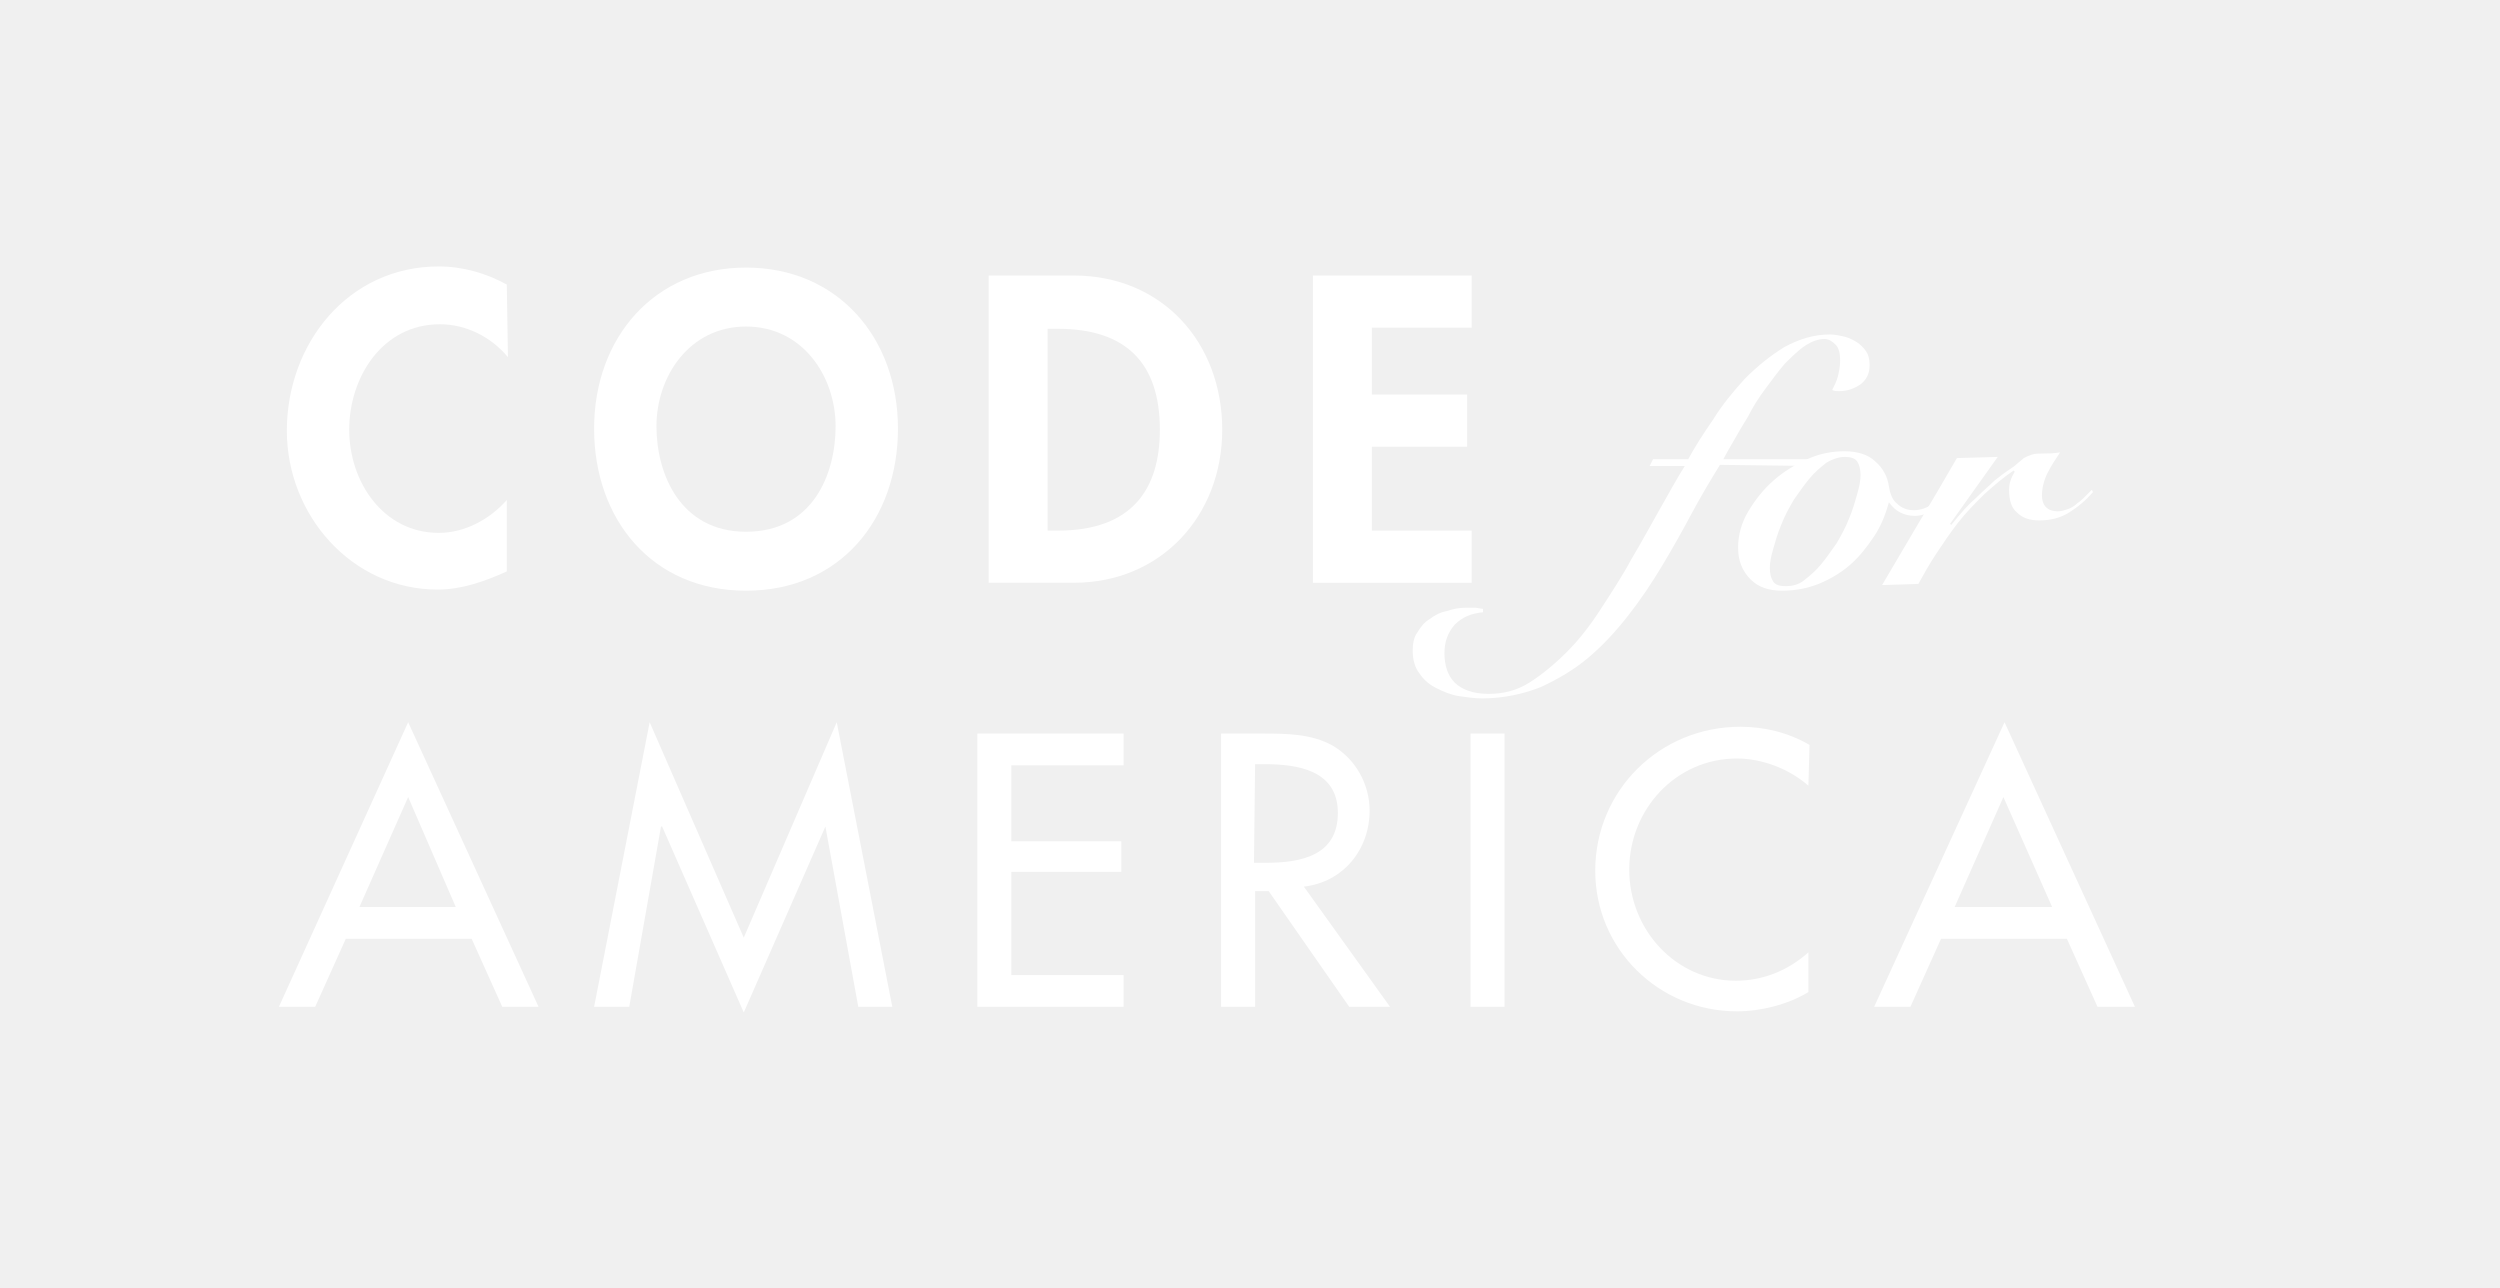
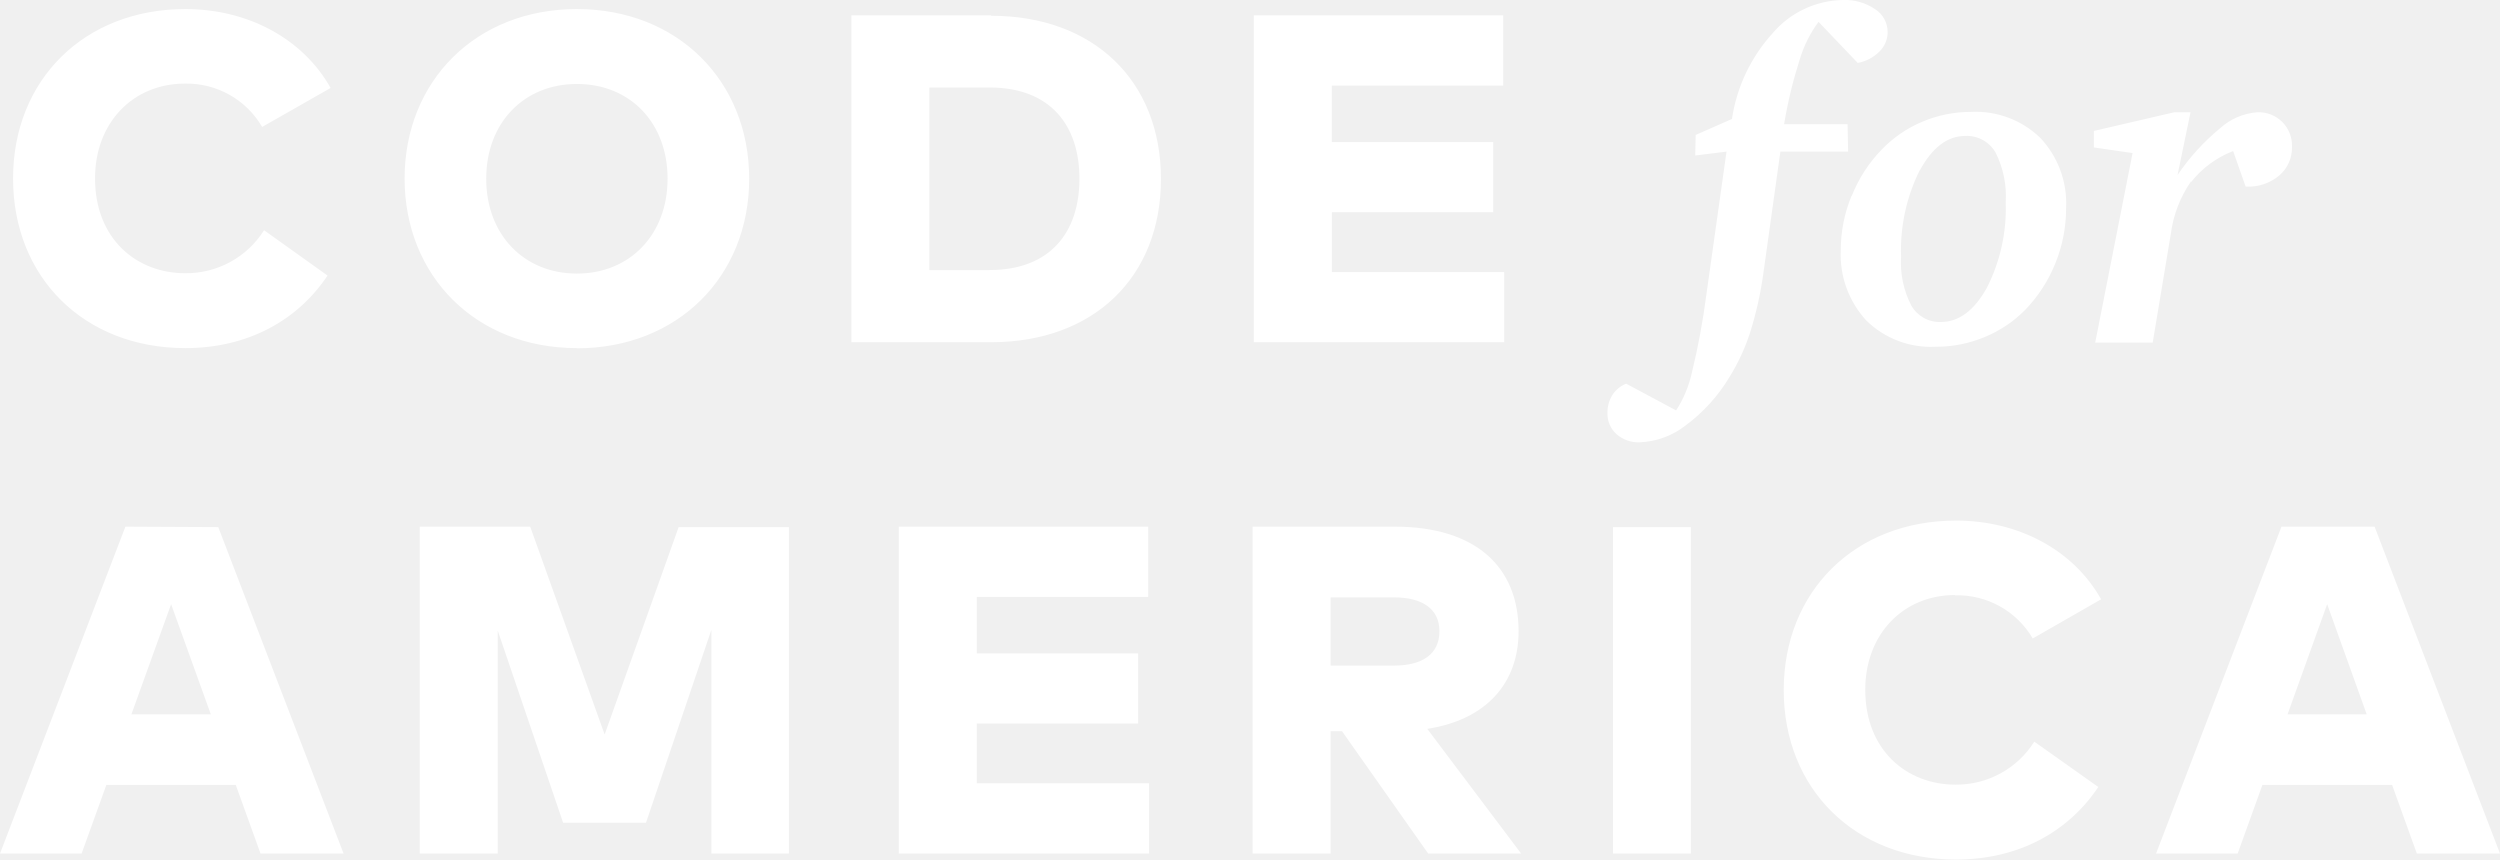
- <svg xmlns="http://www.w3.org/2000/svg" version="1.1" id="Layer_1" x="0px" y="0px" viewBox="0 0 220.5 113.6" style="enable-background:new 0 0 220.5 113.6;" xml:space="preserve">
-   <style type="text/css">
- 	.st0{fill:#FFFFFF;}
- </style>
-   <g>
-     <path class="st0" d="M44.8,31.5c-1.5-1.8-3.7-2.9-6-2.9c-5.1,0-8,4.7-8,9.3s3,9.1,7.9,9.1c2.3,0,4.5-1.2,6-2.9v6.3   c-2,0.9-4,1.6-6.1,1.6c-7.6,0-13.3-6.6-13.3-14c0-7.7,5.4-14.5,13.4-14.5c2.1,0,4.2,0.6,6,1.6L44.8,31.5L44.8,31.5z" />
-     <path class="st0" d="M65.8,52.1c-8.3,0-13.4-6.3-13.4-14.3s5.3-14.2,13.4-14.2s13.4,6.2,13.4,14.2C79.2,45.8,74.1,52.1,65.8,52.1z    M65.8,28.8c-5,0-7.9,4.4-7.9,8.8c0,4.2,2.1,9.3,7.9,9.3c5.9,0,7.9-5.1,7.9-9.3C73.7,33.2,70.8,28.8,65.8,28.8z" />
-     <path class="st0" d="M87.2,24.3h7.5c7.8,0,13.1,5.9,13.1,13.6c0,7.6-5.4,13.5-13.1,13.5h-7.5V24.3z M92.4,46.8h0.9   c6.5,0,9-3.6,9-8.9c0-5.9-3-8.9-9-8.9h-0.9V46.8z" />
-     <polygon class="st0" points="121,28.9 121,34.8 129.4,34.8 129.4,39.4 121,39.4 121,46.8 129.8,46.8 129.8,51.4 115.8,51.4    115.8,24.3 129.8,24.3 129.8,28.9  " />
-     <path class="st0" d="M30.5,82.8l-2.7,6h-3.2L36,63.7l11.5,25.1h-3.2l-2.7-6H30.5z M36,70.3L31.7,80h8.5L36,70.3z" />
-     <polygon class="st0" points="58.4,72.9 58.3,72.9 55.5,88.8 52.4,88.8 57.3,63.7 65.6,82.7 73.8,63.7 78.7,88.8 75.7,88.8    72.8,72.9 72.8,72.9 65.6,89.3  " />
-     <polygon class="st0" points="86.2,64.7 99.1,64.7 99.1,67.5 89.2,67.5 89.2,74.2 98.9,74.2 98.9,76.9 89.2,76.9 89.2,86 99.1,86    99.1,88.8 86.2,88.8  " />
-     <path class="st0" d="M122.6,88.8H119l-7.1-10.2h-1.2v10.2h-3V64.7h3.6c2.1,0,4.4,0,6.3,1.1c2,1.2,3.2,3.4,3.2,5.7   c0,3.4-2.3,6.3-5.8,6.7L122.6,88.8z M110.6,76.1h1c3.1,0,6.4-0.6,6.4-4.4s-3.6-4.3-6.5-4.3h-0.8L110.6,76.1L110.6,76.1z" />
-     <rect x="129.7" y="64.7" class="st0" width="3" height="24.1" />
-     <path class="st0" d="M159.5,69.3c-1.7-1.5-4.1-2.4-6.3-2.4c-5.4,0-9.5,4.5-9.5,9.8s4.1,9.8,9.4,9.8c2.4,0,4.6-0.9,6.4-2.5v3.5   c-1.8,1.1-4.2,1.7-6.3,1.7c-6.9,0-12.5-5.5-12.5-12.4c0-7.1,5.7-12.7,12.8-12.7c2.1,0,4.2,0.5,6.1,1.6L159.5,69.3L159.5,69.3z" />
-     <path class="st0" d="M171.2,82.8l-2.7,6h-3.2l11.5-25.1l11.5,25.1H185l-2.7-6H171.2z M176.7,70.3l-4.3,9.7h8.6L176.7,70.3z" />
-     <path class="st0" d="M151.7,41c-0.8,1.3-1.7,2.8-2.5,4.3s-1.7,3.1-2.6,4.6c-0.9,1.5-1.9,3-3,4.4s-2.2,2.6-3.5,3.7   c-1.3,1.1-2.7,1.9-4.2,2.6c-1.5,0.6-3.3,1-5.2,1c-0.6,0-1.3-0.1-2-0.2c-0.7-0.1-1.4-0.4-2-0.7s-1.1-0.7-1.5-1.3   c-0.4-0.5-0.6-1.2-0.6-2c0-0.6,0.1-1.2,0.4-1.6c0.3-0.5,0.6-0.9,1.1-1.2c0.4-0.3,0.9-0.6,1.5-0.7c0.6-0.2,1.1-0.3,1.7-0.3   c0.3,0,0.6,0,0.8,0s0.5,0.1,0.7,0.1V54c-1,0.1-1.8,0.4-2.5,1.1c-0.6,0.7-0.9,1.5-0.9,2.5c0,1.1,0.3,2,0.9,2.6c0.6,0.6,1.6,1,3,1   c1.3,0,2.5-0.3,3.6-1s2.2-1.6,3.3-2.7c1.1-1.1,2.1-2.4,3-3.8c0.9-1.4,1.9-2.9,2.7-4.4c0.9-1.5,1.7-3,2.5-4.4s1.5-2.7,2.2-3.8h-3.1   l0.3-0.6h3.1c0.6-1.1,1.3-2.2,2.2-3.5c0.8-1.3,1.8-2.5,2.8-3.6c1.1-1.1,2.2-2,3.5-2.8c1.3-0.7,2.6-1.1,4-1.1c0.4,0,0.9,0.1,1.3,0.2   c0.4,0.1,0.8,0.3,1.1,0.5s0.6,0.5,0.8,0.8s0.3,0.7,0.3,1.2c0,0.8-0.3,1.3-0.8,1.7c-0.6,0.4-1.2,0.6-1.9,0.6c-0.2,0-0.4,0-0.6-0.1   c0.2-0.4,0.4-0.8,0.5-1.2s0.2-0.9,0.2-1.4c0-0.6-0.1-1.1-0.4-1.4c-0.3-0.3-0.6-0.5-1-0.5c-0.5,0-1.1,0.2-1.7,0.6   c-0.6,0.4-1.2,1-1.8,1.6c-0.6,0.7-1.1,1.4-1.7,2.2c-0.6,0.8-1.1,1.6-1.5,2.4c-0.5,0.8-0.9,1.5-1.3,2.2c-0.4,0.7-0.7,1.2-0.9,1.6   h8.2l-0.4,0.6L151.7,41L151.7,41z" />
-     <path class="st0" d="M172.3,43.3c-0.4,0.6-0.9,1.1-1.5,1.5s-1.2,0.7-1.9,0.7c-0.5,0-0.9-0.1-1.3-0.3c-0.4-0.2-0.7-0.5-1-0.9   c-0.3,1.1-0.7,2.1-1.3,3s-1.3,1.8-2.1,2.5s-1.8,1.3-2.8,1.7s-2.1,0.6-3.2,0.6c-1.2,0-2.1-0.3-2.8-1s-1.1-1.6-1.1-2.8   c0-1.1,0.3-2.2,0.9-3.2c0.6-1,1.3-1.9,2.2-2.7s1.9-1.4,3-1.9s2.2-0.7,3.3-0.7s2.1,0.3,2.7,0.9c0.7,0.6,1.1,1.4,1.2,2.2   c0.1,0.6,0.3,1.2,0.7,1.5c0.4,0.4,0.9,0.6,1.5,0.6s1.1-0.2,1.6-0.5s1.1-0.9,1.6-1.5L172.3,43.3z M159.1,51.2c0.5-0.4,1-0.8,1.5-1.4   c0.5-0.6,0.9-1.2,1.4-1.9c0.4-0.7,0.8-1.4,1.1-2.2c0.3-0.7,0.5-1.4,0.7-2.1c0.2-0.7,0.3-1.2,0.3-1.7s-0.1-0.9-0.3-1.2   s-0.6-0.4-1.1-0.4s-1.1,0.2-1.6,0.5c-0.5,0.4-1,0.8-1.5,1.4c-0.5,0.6-0.9,1.2-1.4,1.9c-0.4,0.7-0.8,1.4-1.1,2.2   c-0.3,0.7-0.5,1.4-0.7,2.1c-0.2,0.7-0.3,1.2-0.3,1.7s0.1,0.9,0.3,1.2s0.6,0.4,1.1,0.4S158.6,51.6,159.1,51.2z" />
-     <path class="st0" d="M166,51.6c1.1-1.9,2.2-3.7,3.3-5.6c1.1-1.8,2.2-3.7,3.3-5.6l3.6-0.1l-4.2,5.9l0.1,0.1c0.8-1,1.5-1.8,2.2-2.4   c0.6-0.6,1.2-1.1,1.6-1.5c0.5-0.4,0.9-0.7,1.2-0.9s0.6-0.4,0.7-0.5c0.2-0.2,0.5-0.4,0.7-0.6c0.2-0.1,0.4-0.2,0.7-0.3s0.6-0.1,1-0.1   s0.9,0,1.5-0.1c-0.4,0.6-0.8,1.2-1.1,1.8s-0.5,1.3-0.5,2c0,0.9,0.5,1.4,1.4,1.4c0.3,0,0.6-0.1,0.9-0.2c0.3-0.1,0.6-0.3,0.8-0.5   c0.3-0.2,0.5-0.4,0.7-0.6c0.2-0.2,0.4-0.4,0.6-0.6l0.1,0.2c-0.6,0.7-1.3,1.3-2.1,1.8s-1.7,0.7-2.6,0.7c-0.9,0-1.5-0.2-2-0.7   c-0.5-0.4-0.7-1.1-0.7-2c0-0.6,0.2-1.1,0.5-1.6l-0.1-0.1c-0.9,0.6-1.7,1.3-2.6,2.1c-0.8,0.8-1.6,1.6-2.3,2.5s-1.3,1.8-1.9,2.7   c-0.6,0.9-1.1,1.8-1.6,2.7L166,51.6z" />
+ <svg xmlns="http://www.w3.org/2000/svg" viewBox="0 0 275.7 94.79">
+   <defs>
+     <style>.cls-1{fill:#fff;}</style>
+   </defs>
+   <g id="Layer_2" data-name="Layer 2">
+     <g id="Layer_1-2" data-name="Layer 1">
+       <path class="cls-1" d="M252.27,78.78l4.37-12.15L261,78.78Zm9.6-20.7H251.6L237.77,94.13h9l2.73-7.57H263.8l2.73,7.57h9.17Zm-46.28,7.57a9.64,9.64,0,0,1,8.58,4.76l7.54-4.32c-3.06-5.46-9.14-8.68-16-8.68-11.12,0-19,7.78-19,18.69s7.85,18.69,19,18.69c6.91,0,12.39-3.06,15.69-8l-7.06-5a10.14,10.14,0,0,1-8.7,4.74c-5.33,0-9.94-3.76-9.94-10.46,0-6.17,4.22-10.45,9.91-10.45M177.88,94.13h8.59v-36h-8.59ZM146.74,73.4V65.88h7c3,0,5,1.19,5,3.73s-1.9,3.79-5,3.79Zm20.73-3.79c0-7.1-4.74-11.53-13.65-11.53H138.14V94.13h8.6V80.64H148l9.5,13.49h10.25L157.4,80.38c6.46-1,10.07-5,10.07-10.77M107.72,79.79h17.79V72.06H107.72V65.83h18.9V58.08H99.12V94.13h27.6V86.38h-19ZM66.68,81,58.47,58.08H46.29V94.13h8.6V69.54L62.1,90.73h9.14l7.21-21.27V94.13H87v-36H74.84ZM14.49,78.78l4.38-12.15,4.38,12.15Zm-.66-20.7L0,94.13H9l2.73-7.57H26l2.73,7.57h9.16l-13.82-36Zm227.8-38a10.87,10.87,0,0,1,4.64-3.42l1.38,3.92h.1a5.25,5.25,0,0,0,3.61-1.23,4,4,0,0,0,1.4-3.14,3.67,3.67,0,0,0-3.83-3.83,6.91,6.91,0,0,0-4.12,1.78,24.54,24.54,0,0,0-4.67,5.14l1.43-6.92h-1.79l-8.87,2.06v1.82l4.27.62-4.12,20.9h6.34l2-12A13.07,13.07,0,0,1,241.63,20m-29.91-1.21q2.06-3.79,5-3.8a3.66,3.66,0,0,1,3.35,1.83,10.73,10.73,0,0,1,1.12,5.51,19.24,19.24,0,0,1-2.08,9.41q-2.1,3.77-5.08,3.77a3.6,3.6,0,0,1-3.26-1.83,10.34,10.34,0,0,1-1.12-5.36,19.86,19.86,0,0,1,2.05-9.53m-7.5,2.78A15.68,15.68,0,0,0,203,27.56a10.71,10.71,0,0,0,2.82,7.79,10.16,10.16,0,0,0,7.64,2.89,13.85,13.85,0,0,0,5.41-1.07,13.49,13.49,0,0,0,4.47-3A15.92,15.92,0,0,0,226.68,29a16.11,16.11,0,0,0,1.17-6.07A10.52,10.52,0,0,0,225,15.2a10.24,10.24,0,0,0-7.64-2.86A13.71,13.71,0,0,0,212,13.42a13.4,13.4,0,0,0-4.5,3.09,15.49,15.49,0,0,0-3.29,5.1m-.46-7.91h-7a49.73,49.73,0,0,1,1.71-7.09,13.36,13.36,0,0,1,2.09-4.2l4.32,4.53a4.55,4.55,0,0,0,2.4-1.26,3,3,0,0,0,.9-2.14A3,3,0,0,0,206.77,1a5.9,5.9,0,0,0-3.56-1,10.4,10.4,0,0,0-7.73,3.67A18,18,0,0,0,191,13.12l-4,1.76-.05,2.27,3.45-.43-2.22,15.76a80.26,80.26,0,0,1-1.62,8.7,12.61,12.61,0,0,1-1.72,4.08l-5.51-2.95a3.27,3.27,0,0,0-1.53,1.27,3.67,3.67,0,0,0-.53,2,3,3,0,0,0,1,2.3,3.65,3.65,0,0,0,2.54.9,8.82,8.82,0,0,0,5.13-1.9,18.43,18.43,0,0,0,4.75-5.24A22.37,22.37,0,0,0,193,36.68a40.12,40.12,0,0,0,1.46-6.51l1.88-13.45h7.47ZM165.88,30h-19V23.4h17.79V15.67H146.87V9.44h18.9V1.69h-27.5V37.74h27.61Zm-56.75-.21h-6.64V9.65h6.64c6.7,0,9.91,4.17,9.91,10.06s-3.21,10.07-9.91,10.07m.18-28.09H93.89V37.74h15.42c11.28,0,18.72-7.16,18.72-18s-7.44-18-18.72-18M63.62,9.26c5.87,0,10,4.28,10,10.45s-4.17,10.46-10,10.46-10-4.28-10-10.46,4.17-10.45,10-10.45m0,29.15c11.12,0,19-7.93,19-18.7S74.74,1,63.62,1s-19,7.93-19,18.69,7.87,18.7,19,18.7m-43.18,0c6.9,0,12.39-3.07,15.68-8l-7-5a10.14,10.14,0,0,1-8.71,4.74c-5.33,0-9.93-3.76-9.93-10.46,0-6.17,4.22-10.45,9.91-10.45A9.63,9.63,0,0,1,28.91,14L36.46,9.7C33.39,4.24,27.32,1,20.44,1c-11.12,0-19,7.78-19,18.69s7.85,18.7,19,18.7" />
+     </g>
  </g>
</svg>
